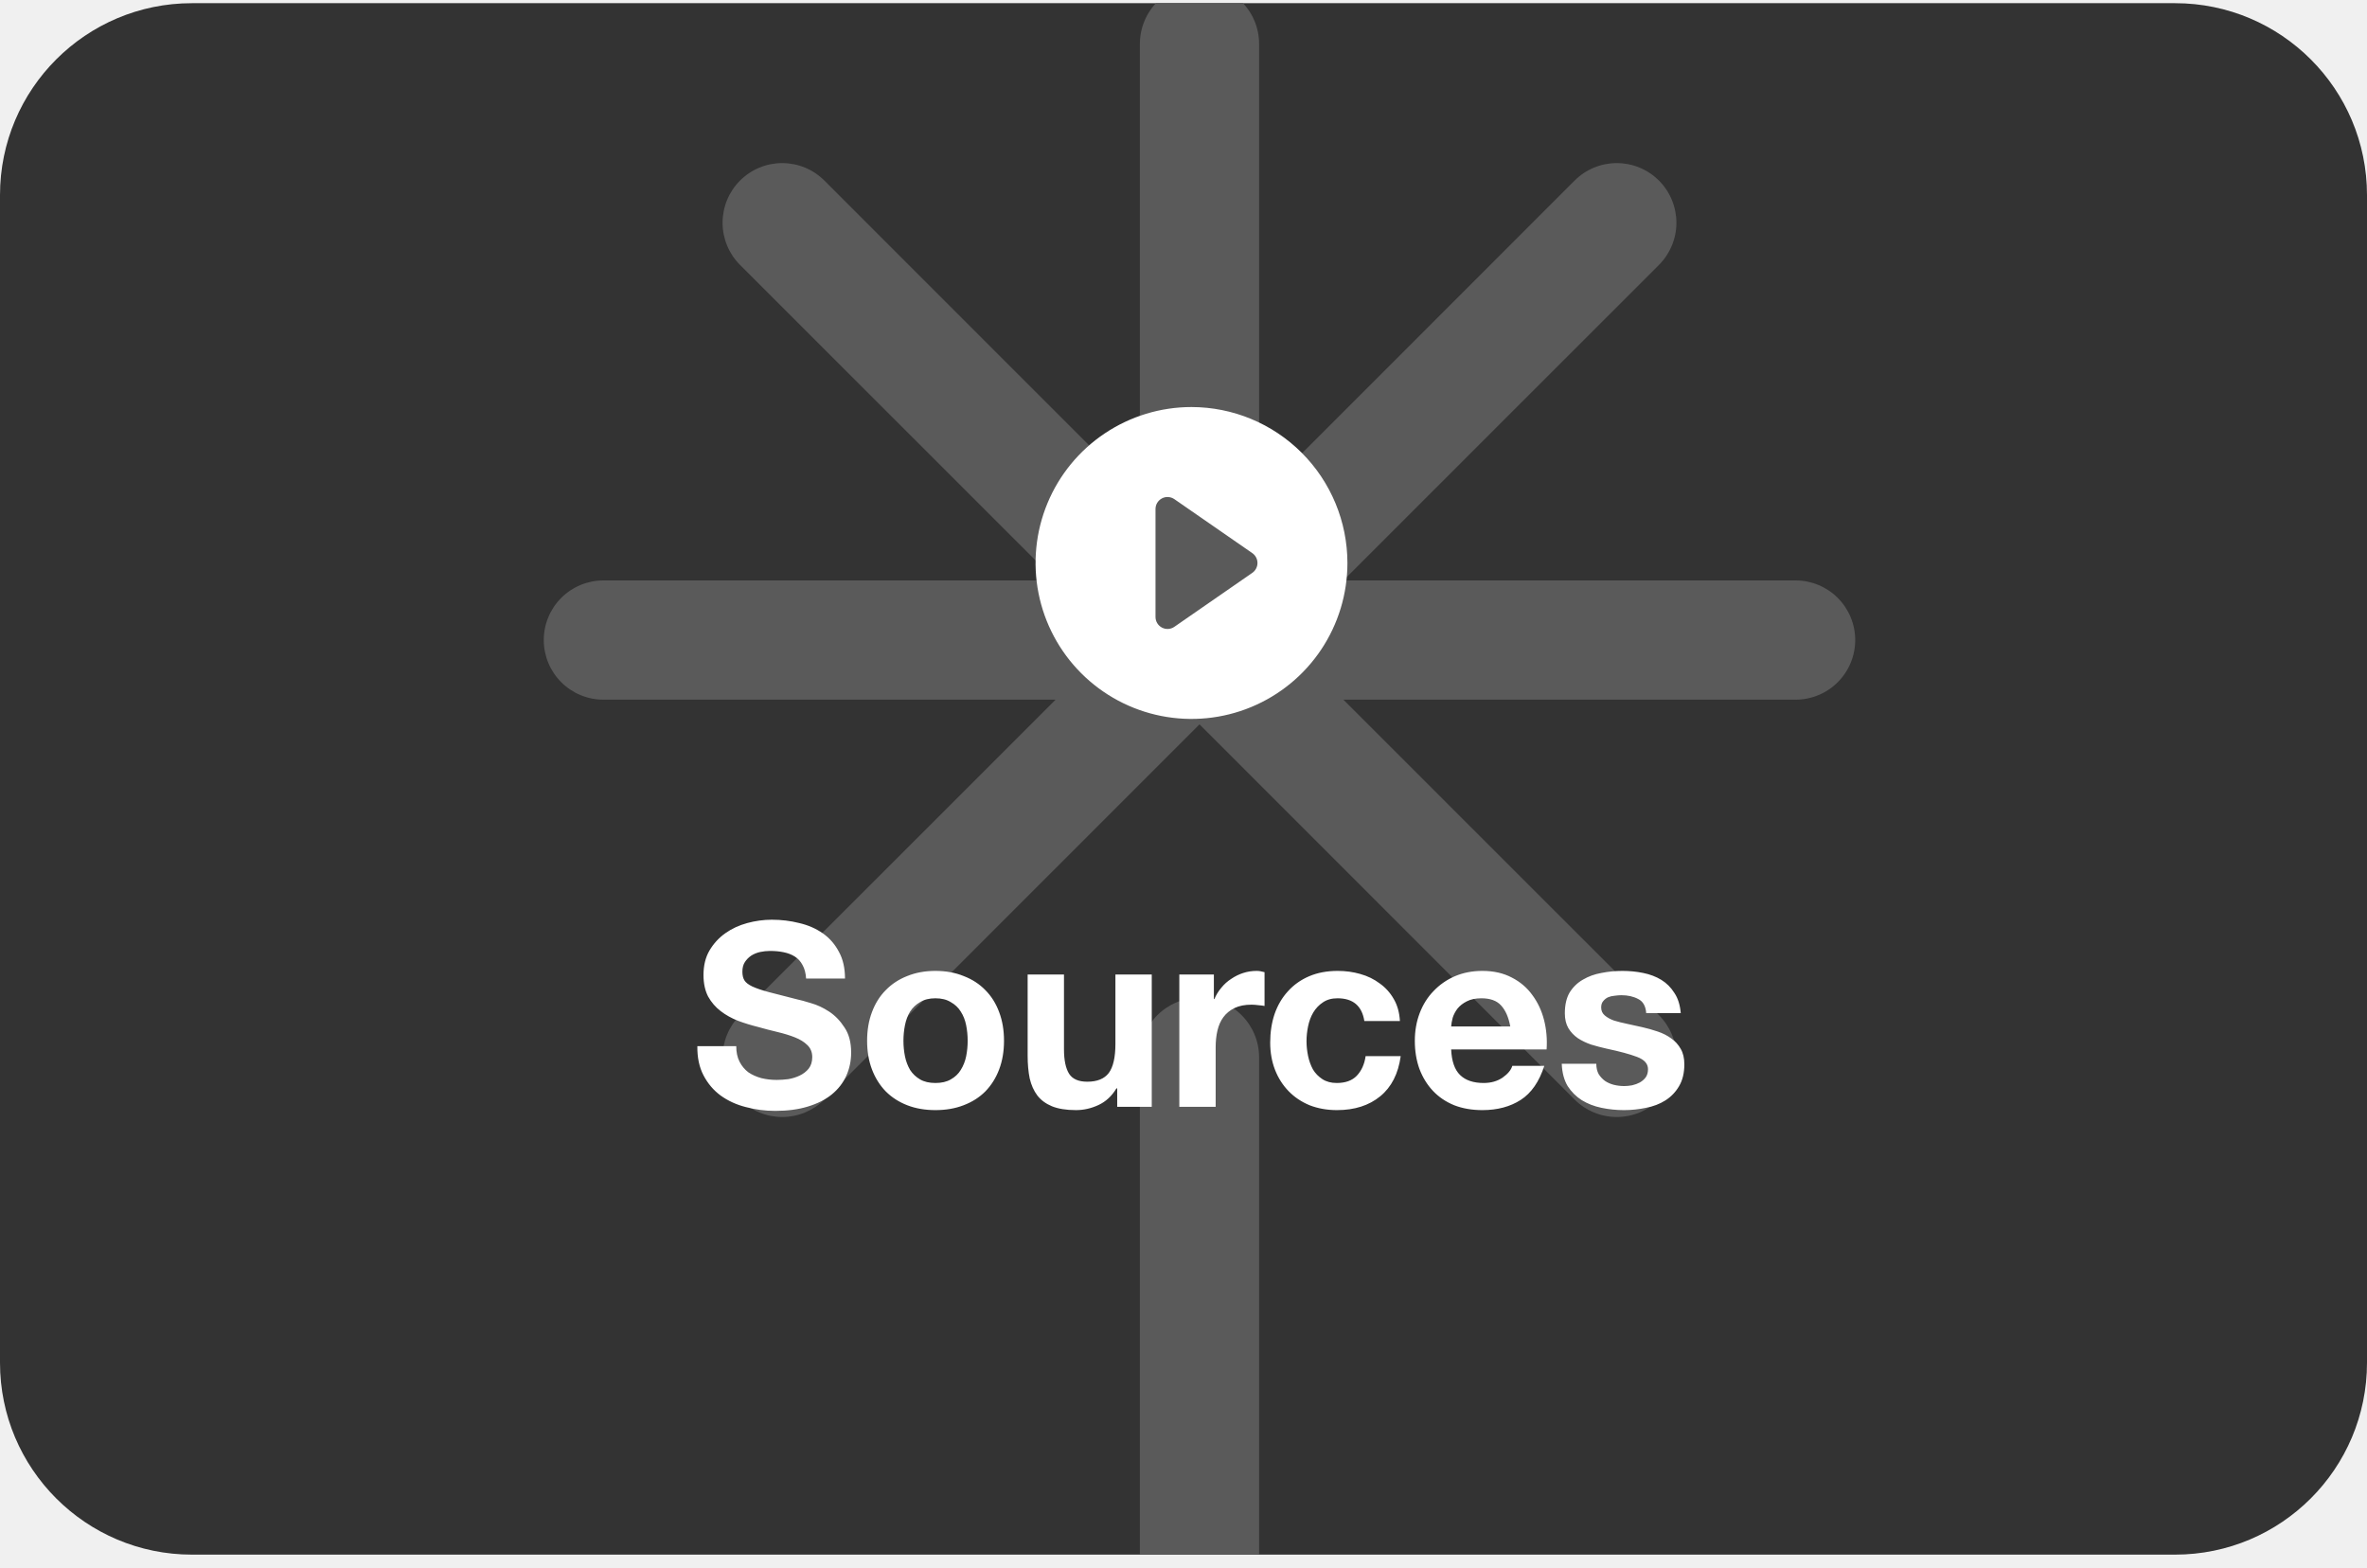
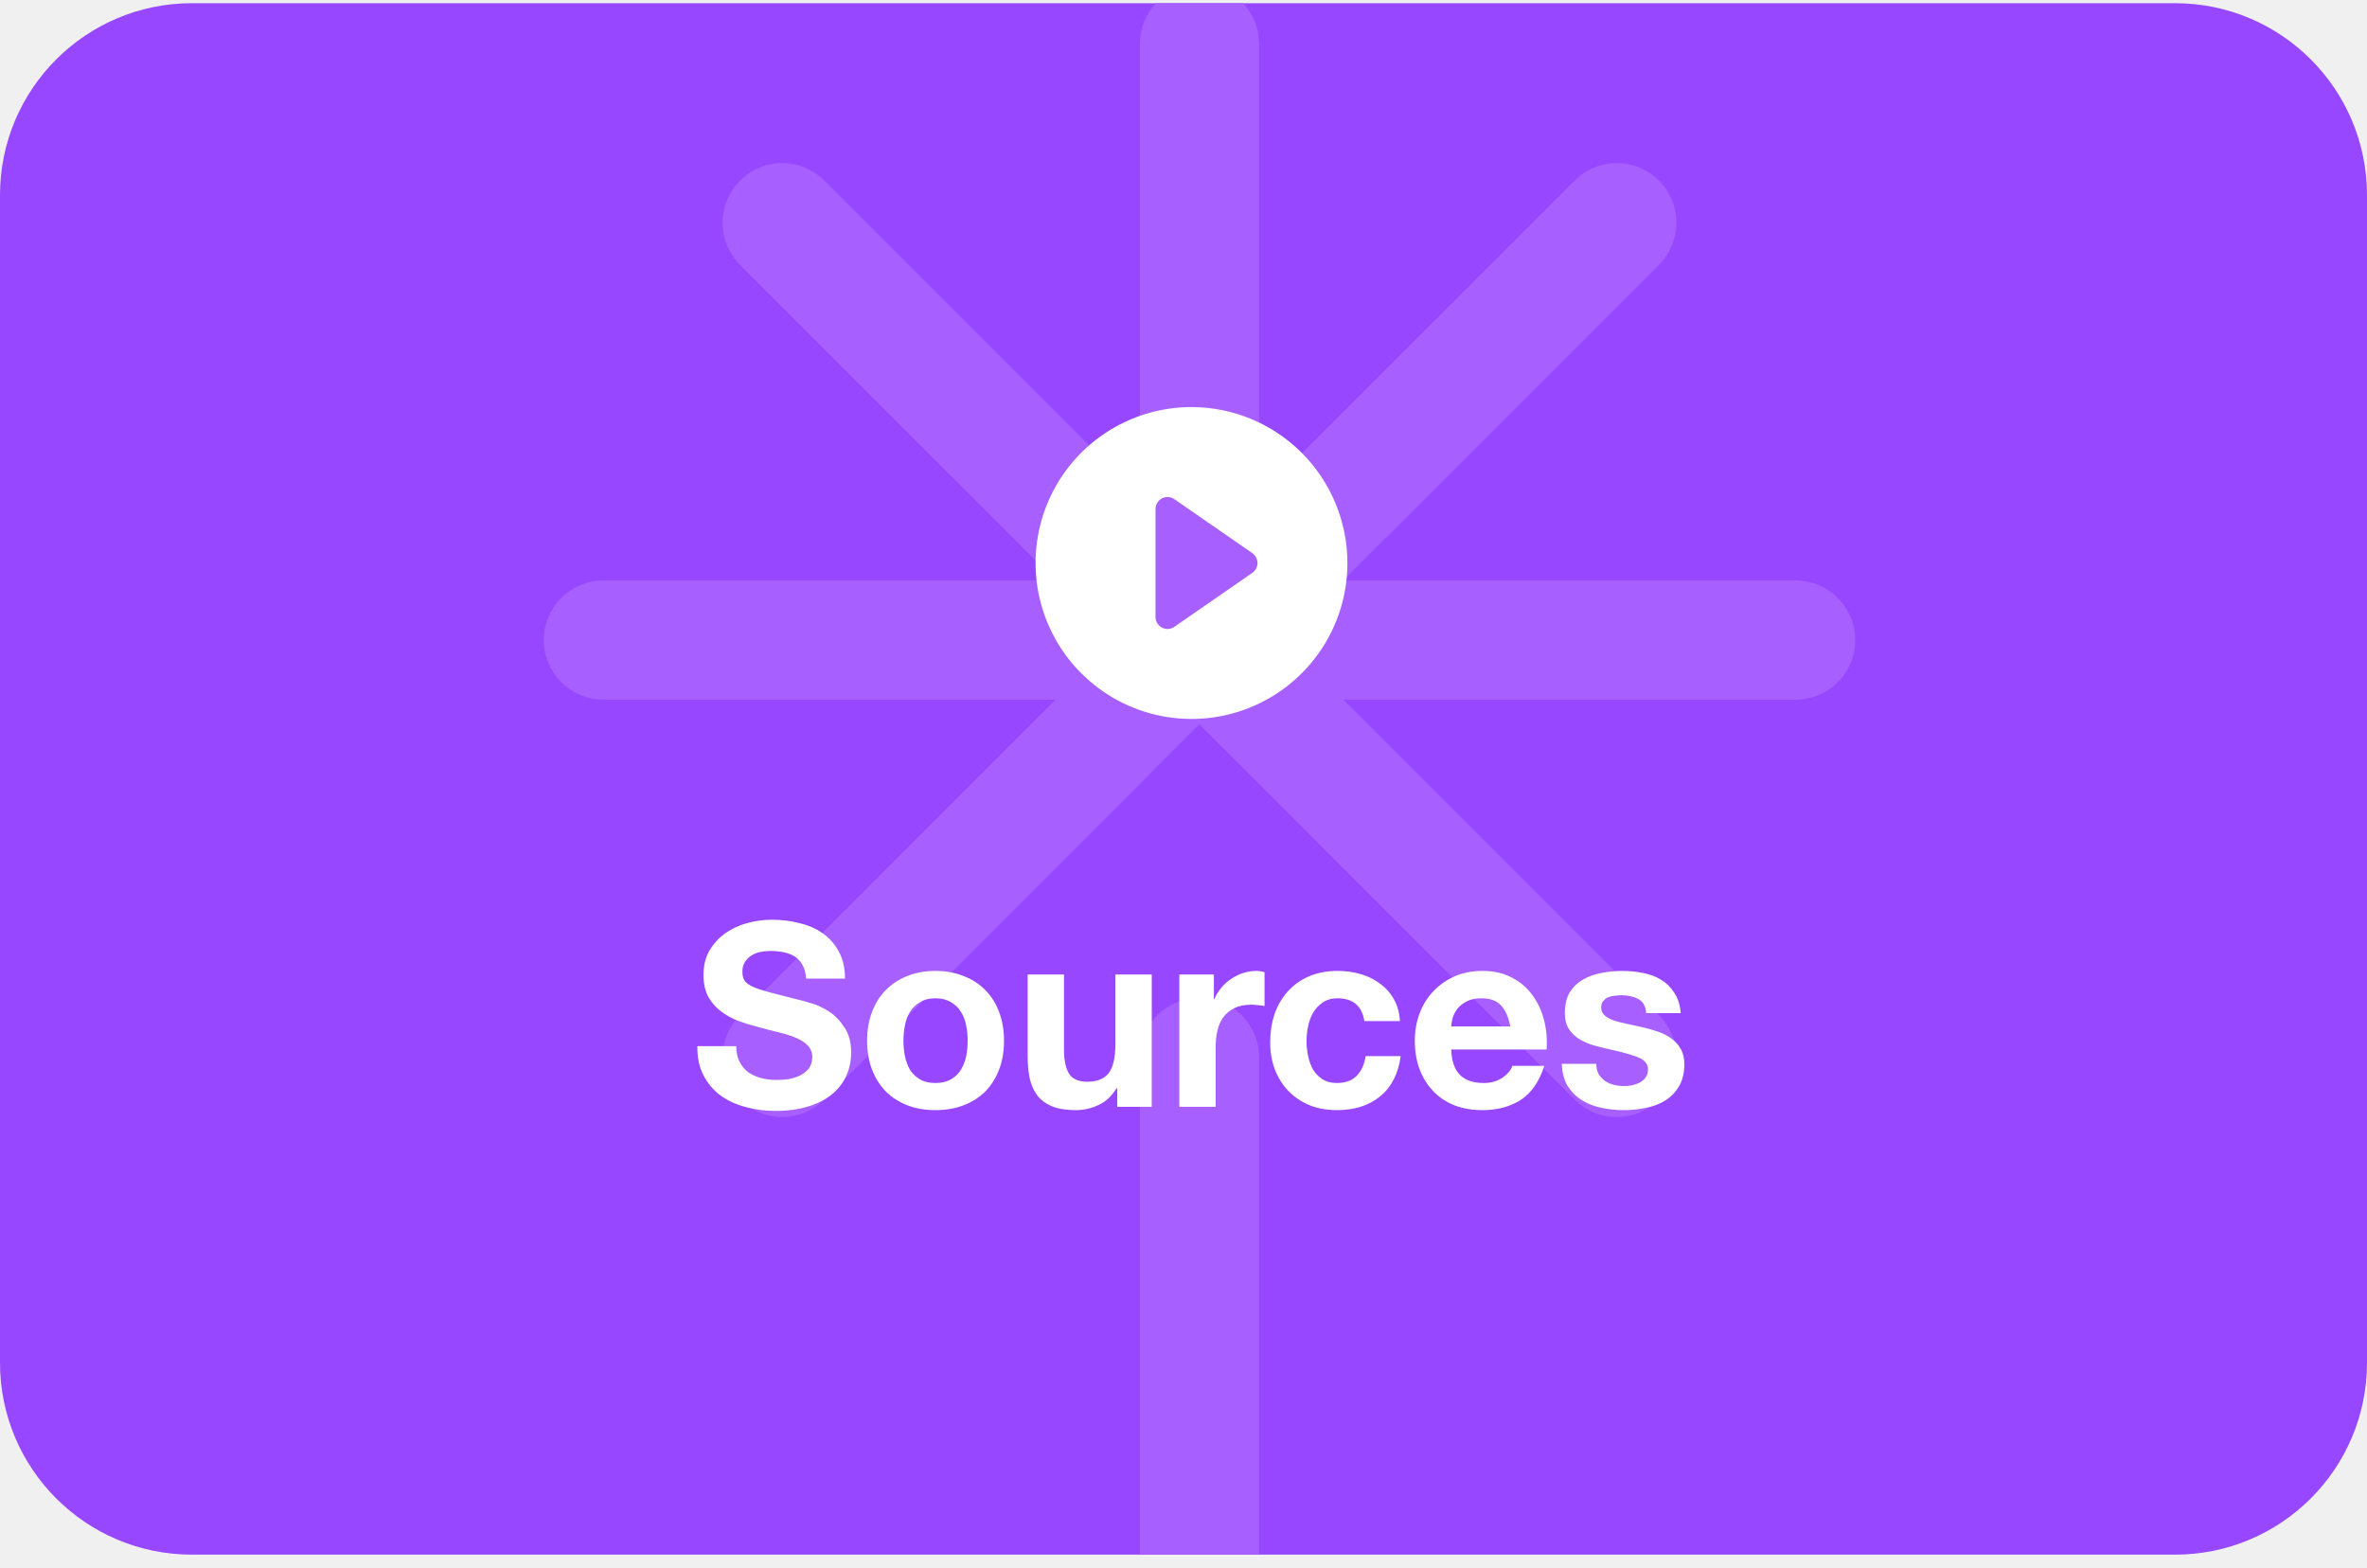
<svg xmlns="http://www.w3.org/2000/svg" width="148" height="98" viewBox="0 0 148 98" fill="none">
-   <g clip-path="url(#clip0_3_8300)">
-     <rect y="0.199" width="148" height="97" rx="12" fill="#333333" />
-     <path d="M78.727 66.109V99.654C78.727 100.642 78.335 101.591 77.636 102.29C76.937 102.989 75.989 103.381 75 103.381C74.011 103.381 73.063 102.989 72.364 102.29C71.665 101.591 71.273 100.642 71.273 99.654V66.109C71.273 65.12 71.665 64.172 72.364 63.473C73.063 62.774 74.011 62.381 75 62.381C75.989 62.381 76.937 62.774 77.636 63.473C78.335 64.172 78.727 65.12 78.727 66.109ZM112.273 36.29H83.997L103.728 16.564C104.427 15.864 104.82 14.916 104.82 13.927C104.82 12.938 104.427 11.989 103.728 11.29C103.029 10.59 102.08 10.197 101.091 10.197C100.102 10.197 99.153 10.59 98.454 11.29L78.727 31.021V2.745C78.727 1.756 78.335 0.808 77.636 0.109C76.937 -0.59 75.989 -0.982 75 -0.982C74.011 -0.982 73.063 -0.59 72.364 0.109C71.665 0.808 71.273 1.756 71.273 2.745V31.021L51.546 11.29C50.847 10.59 49.898 10.197 48.909 10.197C47.92 10.197 46.971 10.59 46.272 11.29C45.573 11.989 45.18 12.938 45.18 13.927C45.18 14.916 45.573 15.864 46.272 16.564L66.003 36.29H37.727C36.739 36.29 35.791 36.683 35.092 37.382C34.393 38.081 34 39.029 34 40.018C34 41.006 34.393 41.954 35.092 42.653C35.791 43.352 36.739 43.745 37.727 43.745H66.003L46.272 63.471C45.573 64.171 45.18 65.119 45.18 66.109C45.18 67.098 45.573 68.046 46.272 68.746C46.971 69.445 47.92 69.838 48.909 69.838C49.898 69.838 50.847 69.445 51.546 68.746L75 45.287L98.454 68.746C98.8 69.092 99.211 69.367 99.664 69.554C100.116 69.741 100.601 69.838 101.091 69.838C101.581 69.838 102.066 69.741 102.518 69.554C102.971 69.367 103.382 69.092 103.728 68.746C104.074 68.399 104.349 67.988 104.536 67.536C104.724 67.083 104.82 66.598 104.82 66.109C104.82 65.619 104.724 65.134 104.536 64.681C104.349 64.229 104.074 63.818 103.728 63.471L83.997 43.745H112.273C113.261 43.745 114.209 43.352 114.908 42.653C115.607 41.954 116 41.006 116 40.018C116 39.029 115.607 38.081 114.908 37.382C114.209 36.683 113.261 36.29 112.273 36.29Z" fill="#5A5A5A" />
-     <path d="M74.5 25.449C72.572 25.449 70.687 26.021 69.083 27.092C67.48 28.164 66.23 29.686 65.492 31.468C64.754 33.25 64.561 35.21 64.937 37.101C65.314 38.993 66.242 40.73 67.606 42.093C68.969 43.457 70.707 44.386 72.598 44.762C74.489 45.138 76.45 44.945 78.231 44.207C80.013 43.469 81.535 42.219 82.607 40.616C83.678 39.013 84.25 37.128 84.25 35.199C84.247 32.614 83.219 30.136 81.391 28.308C79.563 26.48 77.085 25.452 74.5 25.449ZM78.302 35.816L73.427 39.191C73.314 39.269 73.182 39.315 73.046 39.323C72.909 39.331 72.773 39.302 72.652 39.238C72.531 39.175 72.429 39.079 72.358 38.962C72.287 38.845 72.25 38.711 72.25 38.574V31.824C72.25 31.687 72.287 31.553 72.358 31.436C72.429 31.319 72.531 31.224 72.652 31.16C72.773 31.096 72.909 31.067 73.046 31.076C73.182 31.084 73.314 31.13 73.427 31.207L78.302 34.582C78.401 34.651 78.483 34.743 78.539 34.851C78.596 34.958 78.625 35.078 78.625 35.199C78.625 35.321 78.596 35.44 78.539 35.547C78.483 35.655 78.401 35.747 78.302 35.816Z" fill="white" />
-     <path d="M46.035 65.407C46.035 65.791 46.104 66.117 46.243 66.383C46.381 66.65 46.563 66.869 46.787 67.039C47.021 67.199 47.293 67.322 47.603 67.407C47.912 67.482 48.232 67.519 48.563 67.519C48.787 67.519 49.027 67.503 49.283 67.471C49.539 67.429 49.779 67.354 50.003 67.247C50.227 67.141 50.413 66.997 50.563 66.815C50.712 66.623 50.787 66.383 50.787 66.095C50.787 65.786 50.685 65.535 50.483 65.343C50.291 65.151 50.035 64.991 49.715 64.863C49.395 64.735 49.032 64.623 48.627 64.527C48.221 64.431 47.811 64.325 47.395 64.207C46.968 64.101 46.552 63.973 46.147 63.823C45.741 63.663 45.379 63.461 45.059 63.215C44.739 62.97 44.477 62.666 44.275 62.303C44.083 61.93 43.987 61.482 43.987 60.959C43.987 60.373 44.109 59.866 44.355 59.439C44.611 59.002 44.941 58.639 45.347 58.351C45.752 58.063 46.211 57.85 46.723 57.711C47.235 57.573 47.747 57.503 48.259 57.503C48.856 57.503 49.427 57.573 49.971 57.711C50.525 57.839 51.016 58.053 51.443 58.351C51.869 58.65 52.205 59.034 52.451 59.503C52.707 59.962 52.835 60.522 52.835 61.183H50.403C50.381 60.842 50.307 60.559 50.179 60.335C50.061 60.111 49.901 59.935 49.699 59.807C49.496 59.679 49.261 59.589 48.995 59.535C48.739 59.482 48.456 59.455 48.147 59.455C47.944 59.455 47.741 59.477 47.539 59.519C47.336 59.562 47.149 59.637 46.979 59.743C46.819 59.85 46.685 59.983 46.579 60.143C46.472 60.303 46.419 60.506 46.419 60.751C46.419 60.975 46.461 61.157 46.547 61.295C46.632 61.434 46.797 61.562 47.043 61.679C47.299 61.797 47.645 61.914 48.083 62.031C48.531 62.149 49.112 62.298 49.827 62.479C50.04 62.522 50.333 62.602 50.707 62.719C51.091 62.826 51.469 63.002 51.843 63.247C52.216 63.493 52.536 63.823 52.803 64.239C53.08 64.645 53.219 65.167 53.219 65.807C53.219 66.33 53.117 66.815 52.915 67.263C52.712 67.711 52.408 68.101 52.003 68.431C51.608 68.751 51.112 69.002 50.515 69.183C49.928 69.365 49.245 69.455 48.467 69.455C47.837 69.455 47.224 69.375 46.627 69.215C46.04 69.066 45.517 68.826 45.059 68.495C44.611 68.165 44.253 67.743 43.987 67.231C43.72 66.719 43.592 66.111 43.603 65.407H46.035ZM56.489 65.071C56.489 65.402 56.521 65.727 56.585 66.047C56.649 66.357 56.756 66.639 56.905 66.895C57.065 67.141 57.273 67.338 57.529 67.487C57.785 67.637 58.105 67.711 58.489 67.711C58.873 67.711 59.193 67.637 59.449 67.487C59.716 67.338 59.924 67.141 60.073 66.895C60.233 66.639 60.345 66.357 60.409 66.047C60.473 65.727 60.505 65.402 60.505 65.071C60.505 64.741 60.473 64.415 60.409 64.095C60.345 63.775 60.233 63.493 60.073 63.247C59.924 63.002 59.716 62.805 59.449 62.655C59.193 62.495 58.873 62.415 58.489 62.415C58.105 62.415 57.785 62.495 57.529 62.655C57.273 62.805 57.065 63.002 56.905 63.247C56.756 63.493 56.649 63.775 56.585 64.095C56.521 64.415 56.489 64.741 56.489 65.071ZM54.217 65.071C54.217 64.41 54.319 63.813 54.521 63.279C54.724 62.735 55.012 62.277 55.385 61.903C55.759 61.519 56.207 61.226 56.729 61.023C57.252 60.81 57.839 60.703 58.489 60.703C59.14 60.703 59.727 60.81 60.249 61.023C60.783 61.226 61.236 61.519 61.609 61.903C61.983 62.277 62.271 62.735 62.473 63.279C62.676 63.813 62.777 64.41 62.777 65.071C62.777 65.733 62.676 66.33 62.473 66.863C62.271 67.397 61.983 67.855 61.609 68.239C61.236 68.613 60.783 68.901 60.249 69.103C59.727 69.306 59.14 69.407 58.489 69.407C57.839 69.407 57.252 69.306 56.729 69.103C56.207 68.901 55.759 68.613 55.385 68.239C55.012 67.855 54.724 67.397 54.521 66.863C54.319 66.33 54.217 65.733 54.217 65.071ZM72.015 69.199H69.855V68.047H69.807C69.519 68.527 69.145 68.874 68.687 69.087C68.228 69.301 67.759 69.407 67.279 69.407C66.671 69.407 66.169 69.327 65.775 69.167C65.391 69.007 65.087 68.783 64.863 68.495C64.639 68.197 64.479 67.839 64.383 67.423C64.297 66.997 64.255 66.527 64.255 66.015V60.927H66.527V65.599C66.527 66.282 66.633 66.794 66.847 67.135C67.06 67.466 67.439 67.631 67.983 67.631C68.601 67.631 69.049 67.45 69.327 67.087C69.604 66.714 69.743 66.106 69.743 65.263V60.927H72.015V69.199ZM73.739 60.927H75.899V62.463H75.931C76.038 62.207 76.182 61.973 76.363 61.759C76.544 61.535 76.752 61.349 76.987 61.199C77.222 61.039 77.472 60.917 77.739 60.831C78.006 60.746 78.283 60.703 78.571 60.703C78.72 60.703 78.886 60.73 79.067 60.783V62.895C78.96 62.874 78.832 62.858 78.683 62.847C78.534 62.826 78.39 62.815 78.251 62.815C77.835 62.815 77.483 62.885 77.195 63.023C76.907 63.162 76.672 63.354 76.491 63.599C76.32 63.834 76.198 64.111 76.123 64.431C76.048 64.751 76.011 65.098 76.011 65.471V69.199H73.739V60.927ZM85.308 63.839C85.159 62.89 84.599 62.415 83.629 62.415C83.266 62.415 82.962 62.501 82.716 62.671C82.471 62.831 82.269 63.045 82.109 63.311C81.959 63.567 81.853 63.855 81.788 64.175C81.725 64.485 81.692 64.794 81.692 65.103C81.692 65.402 81.725 65.706 81.788 66.015C81.853 66.325 81.954 66.607 82.093 66.863C82.242 67.109 82.439 67.311 82.684 67.471C82.93 67.631 83.228 67.711 83.581 67.711C84.124 67.711 84.54 67.562 84.829 67.263C85.127 66.954 85.314 66.543 85.388 66.031H87.581C87.431 67.13 87.004 67.967 86.3 68.543C85.597 69.119 84.695 69.407 83.597 69.407C82.978 69.407 82.407 69.306 81.885 69.103C81.373 68.89 80.935 68.597 80.573 68.223C80.21 67.85 79.927 67.407 79.725 66.895C79.522 66.373 79.421 65.802 79.421 65.183C79.421 64.543 79.511 63.951 79.692 63.407C79.885 62.853 80.162 62.378 80.525 61.983C80.887 61.578 81.33 61.263 81.853 61.039C82.375 60.815 82.972 60.703 83.644 60.703C84.135 60.703 84.605 60.767 85.052 60.895C85.511 61.023 85.916 61.221 86.269 61.487C86.631 61.743 86.924 62.069 87.148 62.463C87.373 62.847 87.501 63.306 87.532 63.839H85.308ZM94.432 64.175C94.325 63.599 94.133 63.162 93.856 62.863C93.589 62.565 93.179 62.415 92.624 62.415C92.261 62.415 91.957 62.479 91.712 62.607C91.477 62.725 91.285 62.874 91.136 63.055C90.997 63.237 90.896 63.429 90.832 63.631C90.779 63.834 90.747 64.015 90.736 64.175H94.432ZM90.736 65.615C90.768 66.351 90.955 66.885 91.296 67.215C91.637 67.546 92.128 67.711 92.768 67.711C93.227 67.711 93.621 67.599 93.952 67.375C94.283 67.141 94.485 66.895 94.56 66.639H96.56C96.24 67.631 95.749 68.341 95.088 68.767C94.427 69.194 93.627 69.407 92.688 69.407C92.037 69.407 91.451 69.306 90.928 69.103C90.405 68.89 89.963 68.591 89.6 68.207C89.237 67.823 88.955 67.365 88.752 66.831C88.56 66.298 88.464 65.711 88.464 65.071C88.464 64.453 88.565 63.877 88.768 63.343C88.971 62.81 89.259 62.351 89.632 61.967C90.005 61.573 90.448 61.263 90.96 61.039C91.483 60.815 92.059 60.703 92.688 60.703C93.392 60.703 94.005 60.842 94.528 61.119C95.051 61.386 95.477 61.749 95.808 62.207C96.149 62.666 96.395 63.189 96.544 63.775C96.693 64.362 96.747 64.975 96.704 65.615H90.736ZM99.811 66.511C99.811 66.757 99.859 66.97 99.956 67.151C100.062 67.322 100.196 67.466 100.356 67.583C100.516 67.69 100.697 67.77 100.9 67.823C101.113 67.877 101.332 67.903 101.556 67.903C101.716 67.903 101.881 67.887 102.052 67.855C102.233 67.813 102.393 67.754 102.532 67.679C102.681 67.594 102.804 67.487 102.9 67.359C102.996 67.221 103.044 67.05 103.044 66.847C103.044 66.506 102.814 66.25 102.356 66.079C101.908 65.909 101.278 65.738 100.468 65.567C100.137 65.493 99.811 65.407 99.492 65.311C99.182 65.205 98.905 65.071 98.659 64.911C98.414 64.741 98.217 64.533 98.067 64.287C97.918 64.031 97.844 63.722 97.844 63.359C97.844 62.826 97.945 62.389 98.147 62.047C98.361 61.706 98.638 61.439 98.98 61.247C99.321 61.045 99.705 60.906 100.132 60.831C100.558 60.746 100.996 60.703 101.444 60.703C101.892 60.703 102.324 60.746 102.74 60.831C103.166 60.917 103.545 61.061 103.876 61.263C104.206 61.466 104.478 61.738 104.692 62.079C104.916 62.41 105.049 62.831 105.092 63.343H102.932C102.9 62.906 102.734 62.613 102.436 62.463C102.137 62.303 101.785 62.223 101.38 62.223C101.252 62.223 101.113 62.234 100.964 62.255C100.814 62.266 100.676 62.298 100.548 62.351C100.43 62.405 100.329 62.485 100.244 62.591C100.158 62.687 100.116 62.821 100.116 62.991C100.116 63.194 100.19 63.359 100.34 63.487C100.489 63.615 100.681 63.722 100.916 63.807C101.161 63.882 101.438 63.951 101.748 64.015C102.057 64.079 102.372 64.149 102.692 64.223C103.022 64.298 103.342 64.389 103.652 64.495C103.972 64.602 104.254 64.746 104.5 64.927C104.745 65.098 104.942 65.317 105.092 65.583C105.241 65.839 105.316 66.159 105.316 66.543C105.316 67.087 105.204 67.546 104.98 67.919C104.766 68.282 104.484 68.575 104.132 68.799C103.78 69.023 103.374 69.178 102.916 69.263C102.468 69.359 102.009 69.407 101.54 69.407C101.06 69.407 100.59 69.359 100.132 69.263C99.673 69.167 99.262 69.007 98.9 68.783C98.547 68.559 98.254 68.266 98.019 67.903C97.796 67.53 97.673 67.066 97.651 66.511H99.811Z" fill="white" />
+   <g clip-path="url(#clip0_983_12494)">
+     <rect y="0.2" width="148" height="97" rx="12" fill="#9747FF" />
+     <path d="M78.727 66.109V99.655C78.727 100.643 78.335 101.591 77.636 102.29C76.937 102.989 75.989 103.382 75 103.382C74.011 103.382 73.063 102.989 72.364 102.29C71.665 101.591 71.273 100.643 71.273 99.655V66.109C71.273 65.121 71.665 64.172 72.364 63.474C73.063 62.775 74.011 62.382 75 62.382C75.989 62.382 76.937 62.775 77.636 63.474C78.335 64.172 78.727 65.121 78.727 66.109ZM112.273 36.291H83.997L103.728 16.564C104.427 15.865 104.82 14.916 104.82 13.927C104.82 12.938 104.427 11.99 103.728 11.29C103.029 10.591 102.08 10.198 101.091 10.198C100.102 10.198 99.153 10.591 98.454 11.29L78.727 31.021V2.745C78.727 1.757 78.335 0.809 77.636 0.11C76.937 -0.589 75.989 -0.982 75 -0.982C74.011 -0.982 73.063 -0.589 72.364 0.11C71.665 0.809 71.273 1.757 71.273 2.745V31.021L51.546 11.29C50.847 10.591 49.898 10.198 48.909 10.198C47.92 10.198 46.971 10.591 46.272 11.29C45.573 11.99 45.18 12.938 45.18 13.927C45.18 14.916 45.573 15.865 46.272 16.564L66.003 36.291H37.727C36.739 36.291 35.791 36.684 35.092 37.383C34.393 38.082 34 39.03 34 40.018C34 41.007 34.393 41.955 35.092 42.654C35.791 43.353 36.739 43.745 37.727 43.745H66.003L46.272 63.472C45.573 64.171 45.18 65.12 45.18 66.109C45.18 67.098 45.573 68.047 46.272 68.746C46.971 69.445 47.92 69.838 48.909 69.838C49.898 69.838 50.847 69.445 51.546 68.746L75 45.288L98.454 68.746C98.8 69.092 99.211 69.367 99.664 69.555C100.116 69.742 100.601 69.838 101.091 69.838C101.581 69.838 102.066 69.742 102.518 69.555C102.971 69.367 103.382 69.092 103.728 68.746C104.074 68.4 104.349 67.989 104.536 67.536C104.724 67.084 104.82 66.599 104.82 66.109C104.82 65.619 104.724 65.134 104.536 64.682C104.349 64.23 104.074 63.818 103.728 63.472L83.997 43.745H112.273C113.261 43.745 114.209 43.353 114.908 42.654C115.607 41.955 116 41.007 116 40.018C116 39.03 115.607 38.082 114.908 37.383C114.209 36.684 113.261 36.291 112.273 36.291Z" fill="#A75FFF" />
+     <path d="M74.5 25.45C72.572 25.45 70.687 26.022 69.083 27.093C67.48 28.165 66.23 29.687 65.492 31.469C64.754 33.25 64.561 35.211 64.937 37.102C65.314 38.993 66.242 40.731 67.606 42.094C68.969 43.458 70.707 44.386 72.598 44.763C74.489 45.139 76.45 44.946 78.231 44.208C80.013 43.47 81.535 42.22 82.607 40.617C83.678 39.013 84.25 37.128 84.25 35.2C84.247 32.615 83.219 30.137 81.391 28.309C79.563 26.481 77.085 25.453 74.5 25.45ZM78.302 35.817L73.427 39.192C73.314 39.27 73.182 39.315 73.046 39.324C72.909 39.332 72.773 39.303 72.652 39.239C72.531 39.176 72.429 39.08 72.358 38.963C72.287 38.846 72.25 38.712 72.25 38.575V31.825C72.25 31.688 72.287 31.554 72.358 31.437C72.429 31.32 72.531 31.224 72.652 31.161C72.773 31.097 72.909 31.068 73.046 31.076C73.182 31.085 73.314 31.13 73.427 31.208L78.302 34.583C78.401 34.652 78.483 34.744 78.539 34.852C78.596 34.959 78.625 35.079 78.625 35.2C78.625 35.321 78.596 35.441 78.539 35.548C78.483 35.656 78.401 35.748 78.302 35.817Z" fill="white" />
+     <path d="M46.035 65.408C46.035 65.792 46.104 66.117 46.243 66.384C46.381 66.651 46.563 66.869 46.787 67.04C47.021 67.2 47.293 67.323 47.603 67.408C47.912 67.483 48.232 67.52 48.563 67.52C48.787 67.52 49.027 67.504 49.283 67.472C49.539 67.429 49.779 67.355 50.003 67.248C50.227 67.141 50.413 66.997 50.563 66.816C50.712 66.624 50.787 66.384 50.787 66.096C50.787 65.787 50.685 65.536 50.483 65.344C50.291 65.152 50.035 64.992 49.715 64.864C49.395 64.736 49.032 64.624 48.627 64.528C48.221 64.432 47.811 64.325 47.395 64.208C46.968 64.101 46.552 63.973 46.147 63.824C45.741 63.664 45.379 63.461 45.059 63.216C44.739 62.971 44.477 62.667 44.275 62.304C44.083 61.931 43.987 61.483 43.987 60.96C43.987 60.373 44.109 59.867 44.355 59.44C44.611 59.003 44.941 58.64 45.347 58.352C45.752 58.064 46.211 57.851 46.723 57.712C47.235 57.573 47.747 57.504 48.259 57.504C48.856 57.504 49.427 57.573 49.971 57.712C50.525 57.84 51.016 58.053 51.443 58.352C51.869 58.651 52.205 59.035 52.451 59.504C52.707 59.963 52.835 60.523 52.835 61.184H50.403C50.381 60.843 50.307 60.56 50.179 60.336C50.061 60.112 49.901 59.936 49.699 59.808C49.496 59.68 49.261 59.589 48.995 59.536C48.739 59.483 48.456 59.456 48.147 59.456C47.944 59.456 47.741 59.477 47.539 59.52C47.336 59.563 47.149 59.637 46.979 59.744C46.819 59.851 46.685 59.984 46.579 60.144C46.472 60.304 46.419 60.507 46.419 60.752C46.419 60.976 46.461 61.157 46.547 61.296C46.632 61.435 46.797 61.563 47.043 61.68C47.299 61.797 47.645 61.915 48.083 62.032C48.531 62.149 49.112 62.299 49.827 62.48C50.04 62.523 50.333 62.603 50.707 62.72C51.091 62.827 51.469 63.003 51.843 63.248C52.216 63.493 52.536 63.824 52.803 64.24C53.08 64.645 53.219 65.168 53.219 65.808C53.219 66.331 53.117 66.816 52.915 67.264C52.712 67.712 52.408 68.101 52.003 68.432C51.608 68.752 51.112 69.003 50.515 69.184C49.928 69.365 49.245 69.456 48.467 69.456C47.837 69.456 47.224 69.376 46.627 69.216C46.04 69.067 45.517 68.827 45.059 68.496C44.611 68.165 44.253 67.744 43.987 67.232C43.72 66.72 43.592 66.112 43.603 65.408H46.035ZM56.489 65.072C56.489 65.403 56.521 65.728 56.585 66.048C56.649 66.357 56.756 66.64 56.905 66.896C57.065 67.141 57.273 67.339 57.529 67.488C57.785 67.637 58.105 67.712 58.489 67.712C58.873 67.712 59.193 67.637 59.449 67.488C59.716 67.339 59.924 67.141 60.073 66.896C60.233 66.64 60.345 66.357 60.409 66.048C60.473 65.728 60.505 65.403 60.505 65.072C60.505 64.741 60.473 64.416 60.409 64.096C60.345 63.776 60.233 63.493 60.073 63.248C59.924 63.003 59.716 62.805 59.449 62.656C59.193 62.496 58.873 62.416 58.489 62.416C58.105 62.416 57.785 62.496 57.529 62.656C57.273 62.805 57.065 63.003 56.905 63.248C56.756 63.493 56.649 63.776 56.585 64.096C56.521 64.416 56.489 64.741 56.489 65.072ZM54.217 65.072C54.217 64.411 54.319 63.813 54.521 63.28C54.724 62.736 55.012 62.277 55.385 61.904C55.759 61.52 56.207 61.227 56.729 61.024C57.252 60.811 57.839 60.704 58.489 60.704C59.14 60.704 59.727 60.811 60.249 61.024C60.783 61.227 61.236 61.52 61.609 61.904C61.983 62.277 62.271 62.736 62.473 63.28C62.676 63.813 62.777 64.411 62.777 65.072C62.777 65.733 62.676 66.331 62.473 66.864C62.271 67.397 61.983 67.856 61.609 68.24C61.236 68.613 60.783 68.901 60.249 69.104C59.727 69.307 59.14 69.408 58.489 69.408C57.839 69.408 57.252 69.307 56.729 69.104C56.207 68.901 55.759 68.613 55.385 68.24C55.012 67.856 54.724 67.397 54.521 66.864C54.319 66.331 54.217 65.733 54.217 65.072ZM72.015 69.2H69.855V68.048H69.807C69.519 68.528 69.145 68.875 68.687 69.088C68.228 69.301 67.759 69.408 67.279 69.408C66.671 69.408 66.169 69.328 65.775 69.168C65.391 69.008 65.087 68.784 64.863 68.496C64.639 68.197 64.479 67.84 64.383 67.424C64.297 66.997 64.255 66.528 64.255 66.016V60.928H66.527V65.6C66.527 66.283 66.633 66.795 66.847 67.136C67.06 67.467 67.439 67.632 67.983 67.632C68.601 67.632 69.049 67.451 69.327 67.088C69.604 66.715 69.743 66.107 69.743 65.264V60.928H72.015V69.2ZM73.739 60.928H75.899V62.464H75.931C76.038 62.208 76.182 61.973 76.363 61.76C76.544 61.536 76.752 61.349 76.987 61.2C77.222 61.04 77.472 60.917 77.739 60.832C78.006 60.747 78.283 60.704 78.571 60.704C78.72 60.704 78.886 60.731 79.067 60.784V62.896C78.96 62.875 78.832 62.859 78.683 62.848C78.534 62.827 78.39 62.816 78.251 62.816C77.835 62.816 77.483 62.885 77.195 63.024C76.907 63.163 76.672 63.355 76.491 63.6C76.32 63.835 76.198 64.112 76.123 64.432C76.048 64.752 76.011 65.099 76.011 65.472V69.2H73.739V60.928ZM85.308 63.84C85.159 62.891 84.599 62.416 83.629 62.416C83.266 62.416 82.962 62.501 82.716 62.672C82.471 62.832 82.269 63.045 82.109 63.312C81.959 63.568 81.853 63.856 81.788 64.176C81.725 64.485 81.692 64.795 81.692 65.104C81.692 65.403 81.725 65.707 81.788 66.016C81.853 66.325 81.954 66.608 82.093 66.864C82.242 67.109 82.439 67.312 82.684 67.472C82.93 67.632 83.228 67.712 83.581 67.712C84.124 67.712 84.54 67.563 84.829 67.264C85.127 66.955 85.314 66.544 85.388 66.032H87.581C87.431 67.131 87.004 67.968 86.3 68.544C85.597 69.12 84.695 69.408 83.597 69.408C82.978 69.408 82.407 69.307 81.885 69.104C81.373 68.891 80.935 68.597 80.573 68.224C80.21 67.851 79.927 67.408 79.725 66.896C79.522 66.373 79.421 65.803 79.421 65.184C79.421 64.544 79.511 63.952 79.692 63.408C79.885 62.853 80.162 62.379 80.525 61.984C80.887 61.579 81.33 61.264 81.853 61.04C82.375 60.816 82.972 60.704 83.644 60.704C84.135 60.704 84.605 60.768 85.052 60.896C85.511 61.024 85.916 61.221 86.269 61.488C86.631 61.744 86.924 62.069 87.148 62.464C87.373 62.848 87.501 63.307 87.532 63.84H85.308ZM94.432 64.176C94.325 63.6 94.133 63.163 93.856 62.864C93.589 62.565 93.179 62.416 92.624 62.416C92.261 62.416 91.957 62.48 91.712 62.608C91.477 62.725 91.285 62.875 91.136 63.056C90.997 63.237 90.896 63.429 90.832 63.632C90.779 63.835 90.747 64.016 90.736 64.176H94.432ZM90.736 65.616C90.768 66.352 90.955 66.885 91.296 67.216C91.637 67.547 92.128 67.712 92.768 67.712C93.227 67.712 93.621 67.6 93.952 67.376C94.283 67.141 94.485 66.896 94.56 66.64H96.56C96.24 67.632 95.749 68.341 95.088 68.768C94.427 69.195 93.627 69.408 92.688 69.408C92.037 69.408 91.451 69.307 90.928 69.104C90.405 68.891 89.963 68.592 89.6 68.208C89.237 67.824 88.955 67.365 88.752 66.832C88.56 66.299 88.464 65.712 88.464 65.072C88.464 64.453 88.565 63.877 88.768 63.344C88.971 62.811 89.259 62.352 89.632 61.968C90.005 61.573 90.448 61.264 90.96 61.04C91.483 60.816 92.059 60.704 92.688 60.704C93.392 60.704 94.005 60.843 94.528 61.12C95.051 61.387 95.477 61.749 95.808 62.208C96.149 62.667 96.395 63.189 96.544 63.776C96.693 64.363 96.747 64.976 96.704 65.616H90.736ZM99.811 66.512C99.811 66.757 99.859 66.971 99.956 67.152C100.062 67.323 100.196 67.467 100.356 67.584C100.516 67.691 100.697 67.771 100.9 67.824C101.113 67.877 101.332 67.904 101.556 67.904C101.716 67.904 101.881 67.888 102.052 67.856C102.233 67.813 102.393 67.755 102.532 67.68C102.681 67.595 102.804 67.488 102.9 67.36C102.996 67.221 103.044 67.051 103.044 66.848C103.044 66.507 102.814 66.251 102.356 66.08C101.908 65.909 101.278 65.739 100.468 65.568C100.137 65.493 99.811 65.408 99.492 65.312C99.182 65.205 98.905 65.072 98.659 64.912C98.414 64.741 98.217 64.533 98.067 64.288C97.918 64.032 97.844 63.723 97.844 63.36C97.844 62.827 97.945 62.389 98.147 62.048C98.361 61.707 98.638 61.44 98.98 61.248C99.321 61.045 99.705 60.907 100.132 60.832C100.558 60.747 100.996 60.704 101.444 60.704C101.892 60.704 102.324 60.747 102.74 60.832C103.166 60.917 103.545 61.061 103.876 61.264C104.206 61.467 104.478 61.739 104.692 62.08C104.916 62.411 105.049 62.832 105.092 63.344H102.932C102.9 62.907 102.734 62.613 102.436 62.464C102.137 62.304 101.785 62.224 101.38 62.224C101.252 62.224 101.113 62.235 100.964 62.256C100.814 62.267 100.676 62.299 100.548 62.352C100.43 62.405 100.329 62.485 100.244 62.592C100.158 62.688 100.116 62.821 100.116 62.992C100.116 63.195 100.19 63.36 100.34 63.488C100.489 63.616 100.681 63.723 100.916 63.808C101.161 63.883 101.438 63.952 101.748 64.016C102.057 64.08 102.372 64.149 102.692 64.224C103.022 64.299 103.342 64.389 103.652 64.496C103.972 64.603 104.254 64.747 104.5 64.928C104.745 65.099 104.942 65.317 105.092 65.584C105.241 65.84 105.316 66.16 105.316 66.544C105.316 67.088 105.204 67.547 104.98 67.92C104.766 68.283 104.484 68.576 104.132 68.8C103.78 69.024 103.374 69.179 102.916 69.264C102.468 69.36 102.009 69.408 101.54 69.408C101.06 69.408 100.59 69.36 100.132 69.264C99.673 69.168 99.262 69.008 98.9 68.784C98.547 68.56 98.254 68.267 98.019 67.904C97.796 67.531 97.673 67.067 97.651 66.512H99.811Z" fill="white" />
  </g>
  <defs>
-     <clipPath id="clip0_3_8300">
-       <rect y="0.199" width="148" height="97" rx="12" fill="white" />
+     <clipPath id="clip0_983_12494">
+       <rect y="0.2" width="148" height="97" rx="12" fill="white" />
    </clipPath>
  </defs>
</svg>
